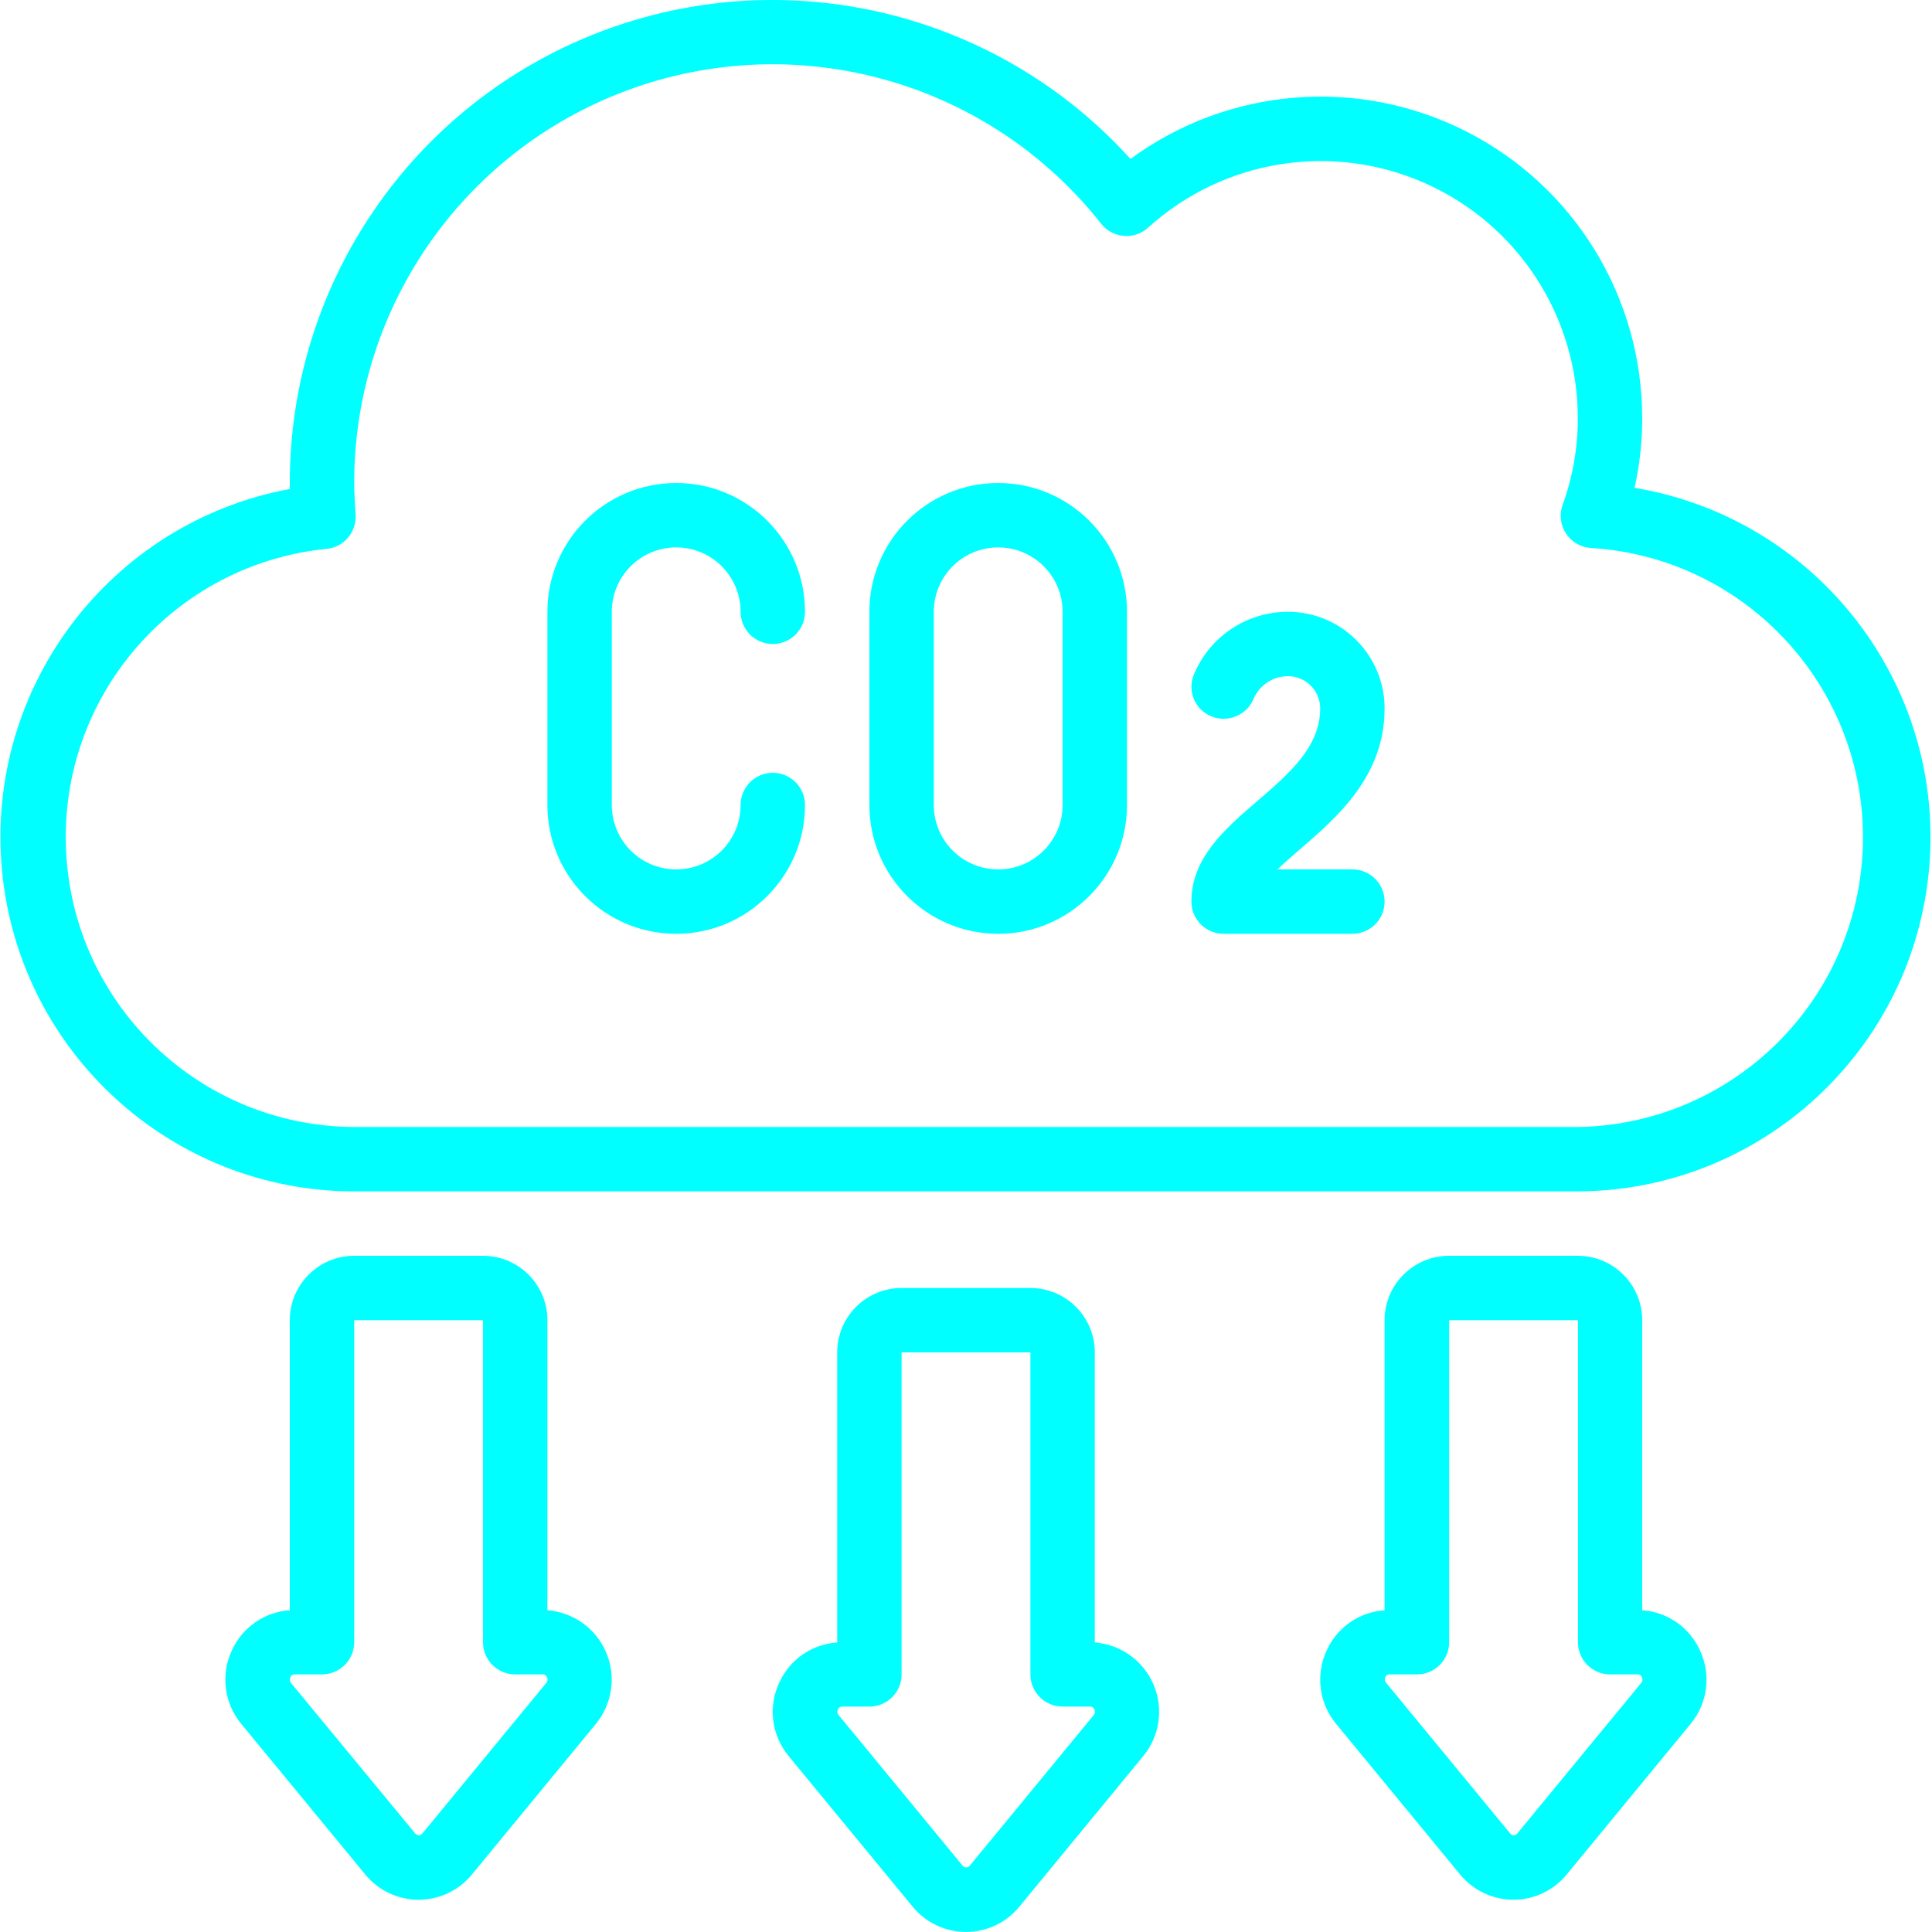
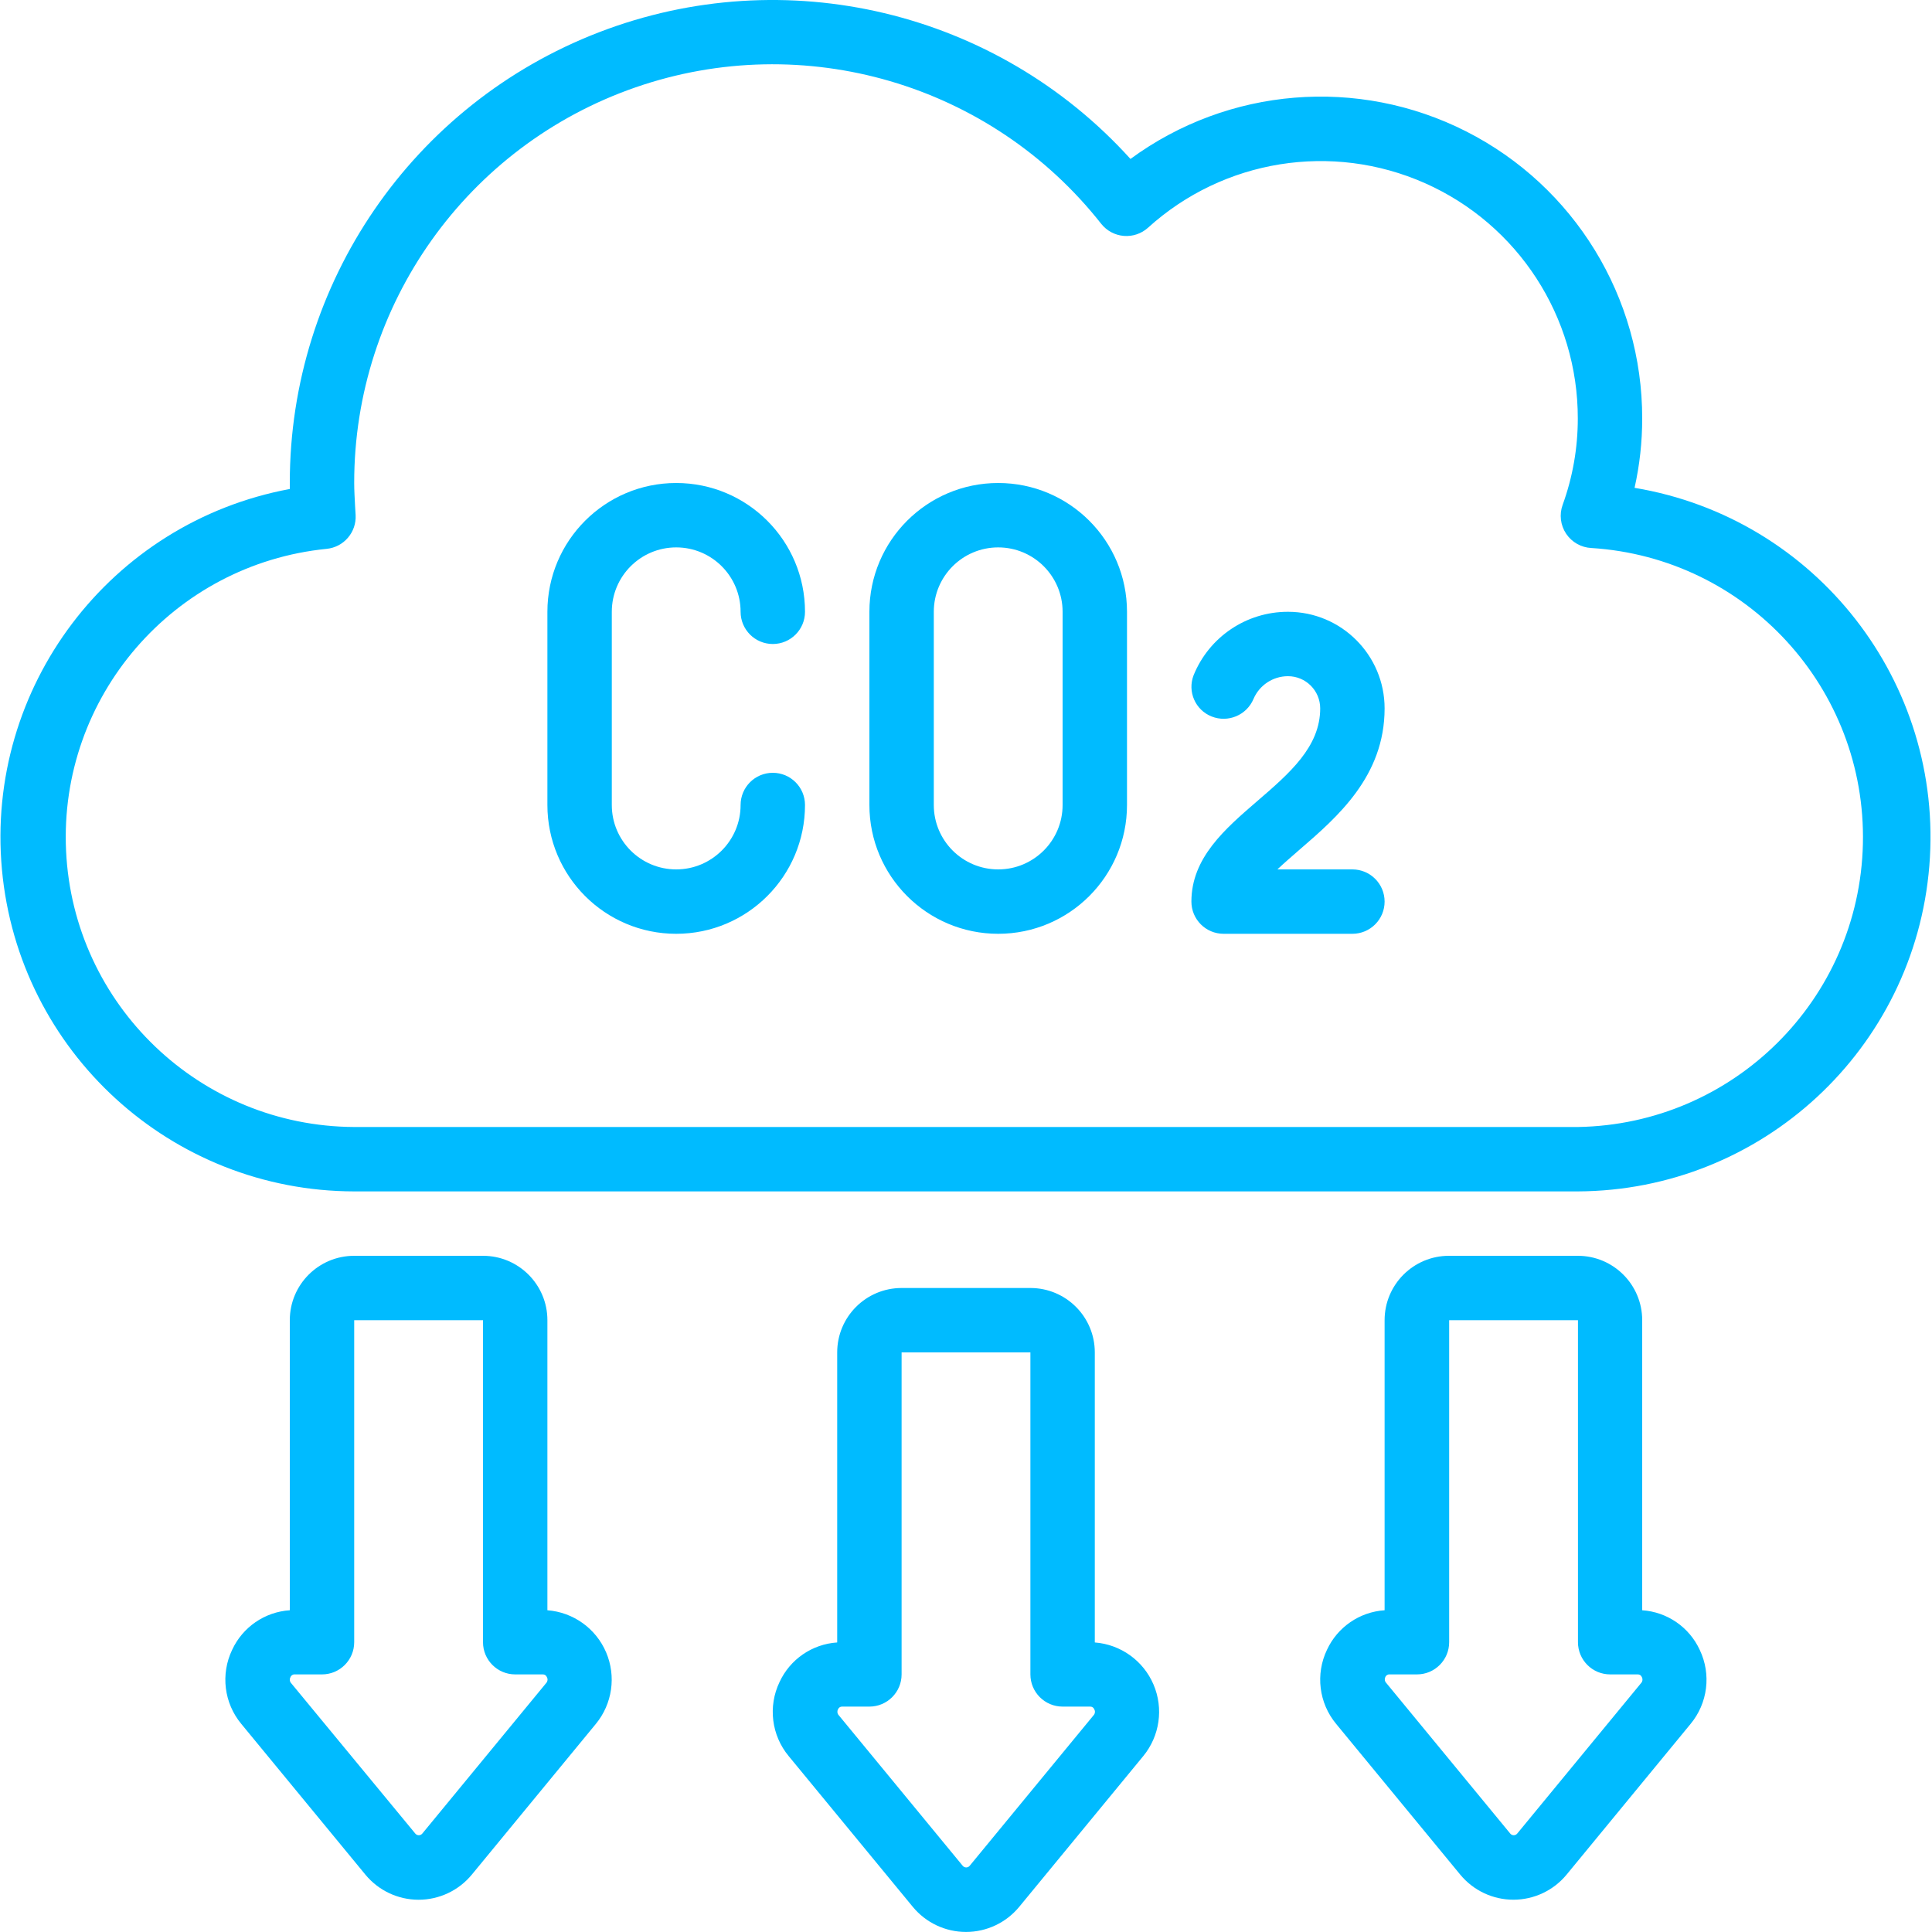
<svg xmlns="http://www.w3.org/2000/svg" version="1.1" width="512" height="512" x="0" y="0" viewBox="0 0 60 60" style="enable-background:new 0 0 512 512" xml:space="preserve" class="">
  <g>
-     <path d="M50.763 15.15A9.817 9.817 0 0 0 51 13a9.984 9.984 0 0 0-15.892-8.064A14.99 14.99 0 0 0 9 15v.186A11 11 0 0 0 11 37h38a11 11 0 0 0 1.763-21.85ZM49 35H11a9 9 0 0 1-.856-17.955 1 1 0 0 0 .9-1.051l-.017-.282C11.016 15.475 11 15.237 11 15a12.992 12.992 0 0 1 23.2-8.048 1 1 0 0 0 1.454.119A7.984 7.984 0 0 1 49 13a7.843 7.843 0 0 1-.471 2.68 1 1 0 0 0 .894 1.339A9 9 0 0 1 49 35ZM24.209 52.238a2.148 2.148 0 0 0 .285 2.3l3.853 4.68a2.141 2.141 0 0 0 3.306 0l3.852-4.681A2.162 2.162 0 0 0 34 51.008V42a2 2 0 0 0-2-2h-4a2 2 0 0 0-2 2v9.008a2.126 2.126 0 0 0-1.791 1.23Zm1.942.762H27a1 1 0 0 0 1-1V42h4v10a1 1 0 0 0 1 1h.857a.13.13 0 0 1 .128.088.152.152 0 0 1-.018.175l-3.853 4.681a.14.14 0 0 1-.216 0l-3.855-4.682a.152.152 0 0 1-.018-.175.131.131 0 0 1 .126-.087ZM7.209 51.238a2.148 2.148 0 0 0 .285 2.3l3.853 4.68a2.141 2.141 0 0 0 3.306 0l3.852-4.681A2.162 2.162 0 0 0 17 50.008V41a2 2 0 0 0-2-2h-4a2 2 0 0 0-2 2v9.008a2.126 2.126 0 0 0-1.791 1.23ZM9.151 52H10a1 1 0 0 0 1-1V41h4v10a1 1 0 0 0 1 1h.857a.13.13 0 0 1 .128.088.152.152 0 0 1-.018.175l-3.853 4.681a.14.14 0 0 1-.216 0l-3.861-4.678a.152.152 0 0 1-.018-.175.131.131 0 0 1 .132-.091ZM41.21 51.237a2.15 2.15 0 0 0 .285 2.3l3.853 4.68a2.14 2.14 0 0 0 3.305 0l3.847-4.676a2.149 2.149 0 0 0 .288-2.3A2.126 2.126 0 0 0 51 50.008V41a2 2 0 0 0-2-2h-4a2 2 0 0 0-2 2v9.008a2.128 2.128 0 0 0-1.79 1.229Zm1.81.853a.131.131 0 0 1 .132-.09h.853a1 1 0 0 0 1-1V41h4v10a1 1 0 0 0 1 1h.857a.13.13 0 0 1 .128.087.154.154 0 0 1-.019.176l-3.853 4.681a.139.139 0 0 1-.215 0l-3.854-4.681a.153.153 0 0 1-.029-.173Z" fill="#00ffff" opacity="1" data-original="#00ffff" class="" />
-     <path d="M21 17a2 2 0 0 1 2 2 1 1 0 0 0 2 0 4 4 0 0 0-8 0v6a4 4 0 0 0 8 0 1 1 0 0 0-2 0 2 2 0 0 1-4 0v-6a2 2 0 0 1 2-2ZM31 15a4 4 0 0 0-4 4v6a4 4 0 0 0 8 0v-6a4 4 0 0 0-4-4Zm2 10a2 2 0 0 1-4 0v-6a2 2 0 0 1 4 0ZM43 22a3 3 0 0 0-3-3 3.156 3.156 0 0 0-2.933 1.974.992.992 0 0 0 .561 1.277 1.008 1.008 0 0 0 1.3-.543A1.164 1.164 0 0 1 40 21a1 1 0 0 1 1 1c0 1.193-.949 2.012-1.955 2.879S37 26.643 37 28a1 1 0 0 0 1 1h4a1 1 0 0 0 0-2h-2.329c.209-.2.446-.4.68-.606C41.531 25.376 43 24.11 43 22Z" fill="#00ffff" opacity="1" data-original="#00ffff" class="" />
+     <path d="M50.763 15.15A9.817 9.817 0 0 0 51 13a9.984 9.984 0 0 0-15.892-8.064A14.99 14.99 0 0 0 9 15v.186A11 11 0 0 0 11 37h38a11 11 0 0 0 1.763-21.85ZM49 35H11a9 9 0 0 1-.856-17.955 1 1 0 0 0 .9-1.051l-.017-.282C11.016 15.475 11 15.237 11 15a12.992 12.992 0 0 1 23.2-8.048 1 1 0 0 0 1.454.119A7.984 7.984 0 0 1 49 13a7.843 7.843 0 0 1-.471 2.68 1 1 0 0 0 .894 1.339A9 9 0 0 1 49 35ZM24.209 52.238a2.148 2.148 0 0 0 .285 2.3l3.853 4.68a2.141 2.141 0 0 0 3.306 0l3.852-4.681A2.162 2.162 0 0 0 34 51.008V42a2 2 0 0 0-2-2h-4a2 2 0 0 0-2 2v9.008a2.126 2.126 0 0 0-1.791 1.23Zm1.942.762H27a1 1 0 0 0 1-1V42h4v10a1 1 0 0 0 1 1h.857a.13.13 0 0 1 .128.088.152.152 0 0 1-.018.175l-3.853 4.681a.14.14 0 0 1-.216 0l-3.855-4.682a.152.152 0 0 1-.018-.175.131.131 0 0 1 .126-.087ZM7.209 51.238a2.148 2.148 0 0 0 .285 2.3l3.853 4.68a2.141 2.141 0 0 0 3.306 0l3.852-4.681A2.162 2.162 0 0 0 17 50.008V41a2 2 0 0 0-2-2h-4a2 2 0 0 0-2 2v9.008a2.126 2.126 0 0 0-1.791 1.23ZM9.151 52H10a1 1 0 0 0 1-1V41h4v10a1 1 0 0 0 1 1h.857a.13.13 0 0 1 .128.088.152.152 0 0 1-.018.175l-3.853 4.681a.14.14 0 0 1-.216 0l-3.861-4.678a.152.152 0 0 1-.018-.175.131.131 0 0 1 .132-.091ZM41.21 51.237a2.15 2.15 0 0 0 .285 2.3l3.853 4.68a2.14 2.14 0 0 0 3.305 0l3.847-4.676a2.149 2.149 0 0 0 .288-2.3A2.126 2.126 0 0 0 51 50.008V41a2 2 0 0 0-2-2h-4a2 2 0 0 0-2 2v9.008a2.128 2.128 0 0 0-1.79 1.229Zm1.81.853a.131.131 0 0 1 .132-.09h.853a1 1 0 0 0 1-1V41h4v10a1 1 0 0 0 1 1h.857a.13.13 0 0 1 .128.087.154.154 0 0 1-.019.176l-3.853 4.681a.139.139 0 0 1-.215 0l-3.854-4.681a.153.153 0 0 1-.029-.173Z" fill="#00bbff" opacity="1" data-original="#00bbff" class="" />
+     <path d="M21 17a2 2 0 0 1 2 2 1 1 0 0 0 2 0 4 4 0 0 0-8 0v6a4 4 0 0 0 8 0 1 1 0 0 0-2 0 2 2 0 0 1-4 0v-6a2 2 0 0 1 2-2ZM31 15a4 4 0 0 0-4 4v6a4 4 0 0 0 8 0v-6a4 4 0 0 0-4-4Zm2 10a2 2 0 0 1-4 0v-6a2 2 0 0 1 4 0ZM43 22a3 3 0 0 0-3-3 3.156 3.156 0 0 0-2.933 1.974.992.992 0 0 0 .561 1.277 1.008 1.008 0 0 0 1.3-.543A1.164 1.164 0 0 1 40 21a1 1 0 0 1 1 1c0 1.193-.949 2.012-1.955 2.879S37 26.643 37 28a1 1 0 0 0 1 1h4a1 1 0 0 0 0-2h-2.329c.209-.2.446-.4.68-.606C41.531 25.376 43 24.11 43 22Z" fill="#00bbff" opacity="1" data-original="#00bbff" class="" />
  </g>
</svg>
